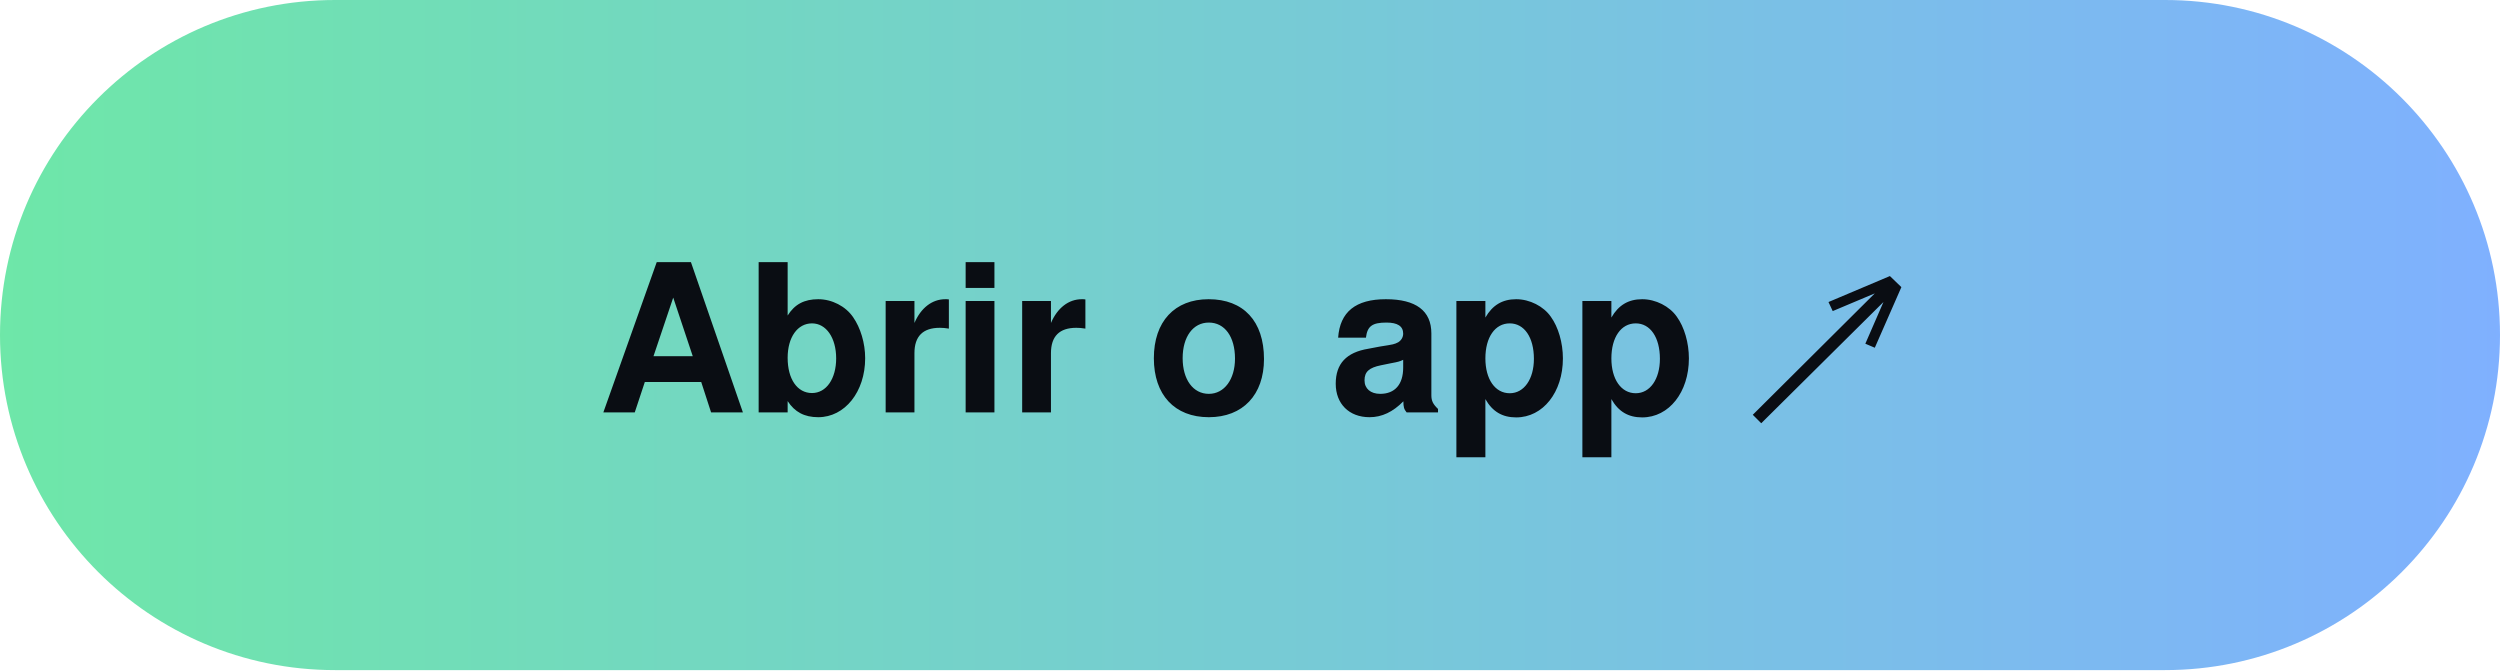
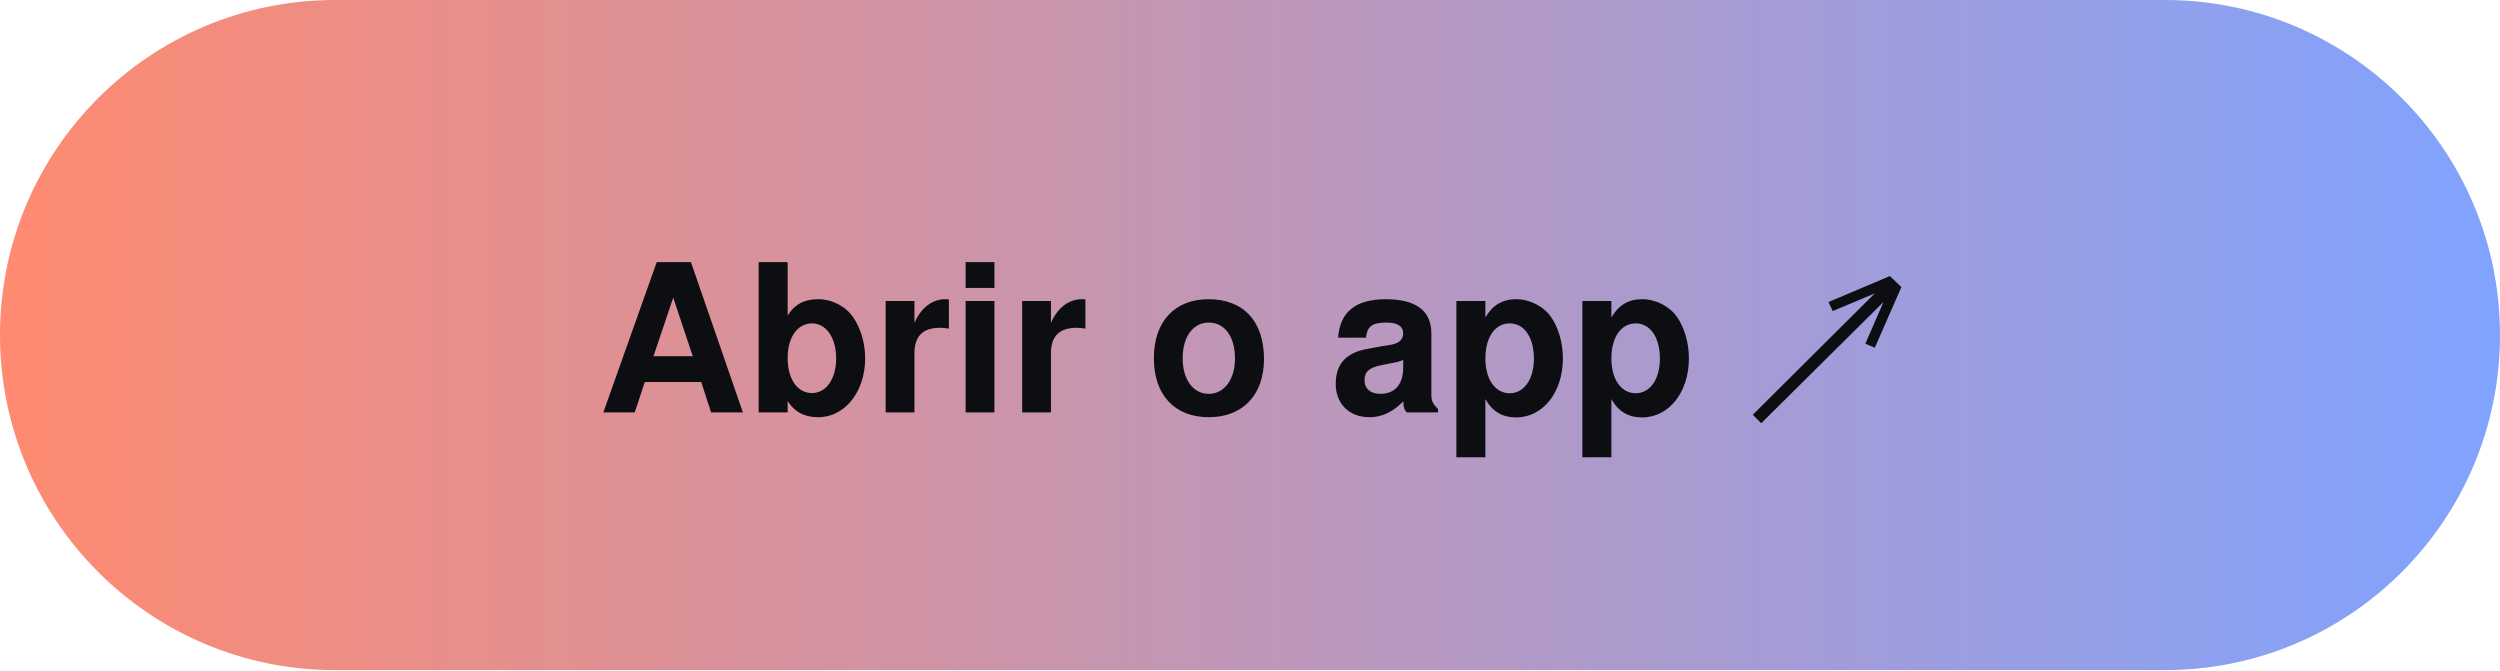
<svg xmlns="http://www.w3.org/2000/svg" width="194" height="52" viewBox="0 0 194 52" role="img" aria-label="Abrir o app ↗">
  <defs>
    <linearGradient id="g" x1="0" y1="0" x2="1" y2="0">
-       <stop offset="0" stop-color="#6ee7a8" />
-       <stop offset="1" stop-color="#7fb0ff" />
+       <stop offset="0" stop-color="#ff8a70" />
+       <stop offset="1" stop-color="#7fa3ff" />
    </linearGradient>
  </defs>
  <rect width="194" height="52" rx="26" fill="url(#g)" />
-   <text x="97.0" y="32" text-anchor="middle" font-family="'Instrument Sans','Bricolage Grotesque','Segoe UI',-apple-system,Helvetica,Arial,sans-serif" font-size="16" font-weight="700" fill="#0a0d13">Abrir o app ↗</text>
+   <text x="97.0" y="32" text-anchor="middle" font-family="'Schibsted Grotesk','Segoe UI',-apple-system,Helvetica,Arial,sans-serif" font-size="16" font-weight="700" fill="#0c0e12">Abrir o app ↗</text>
</svg>
